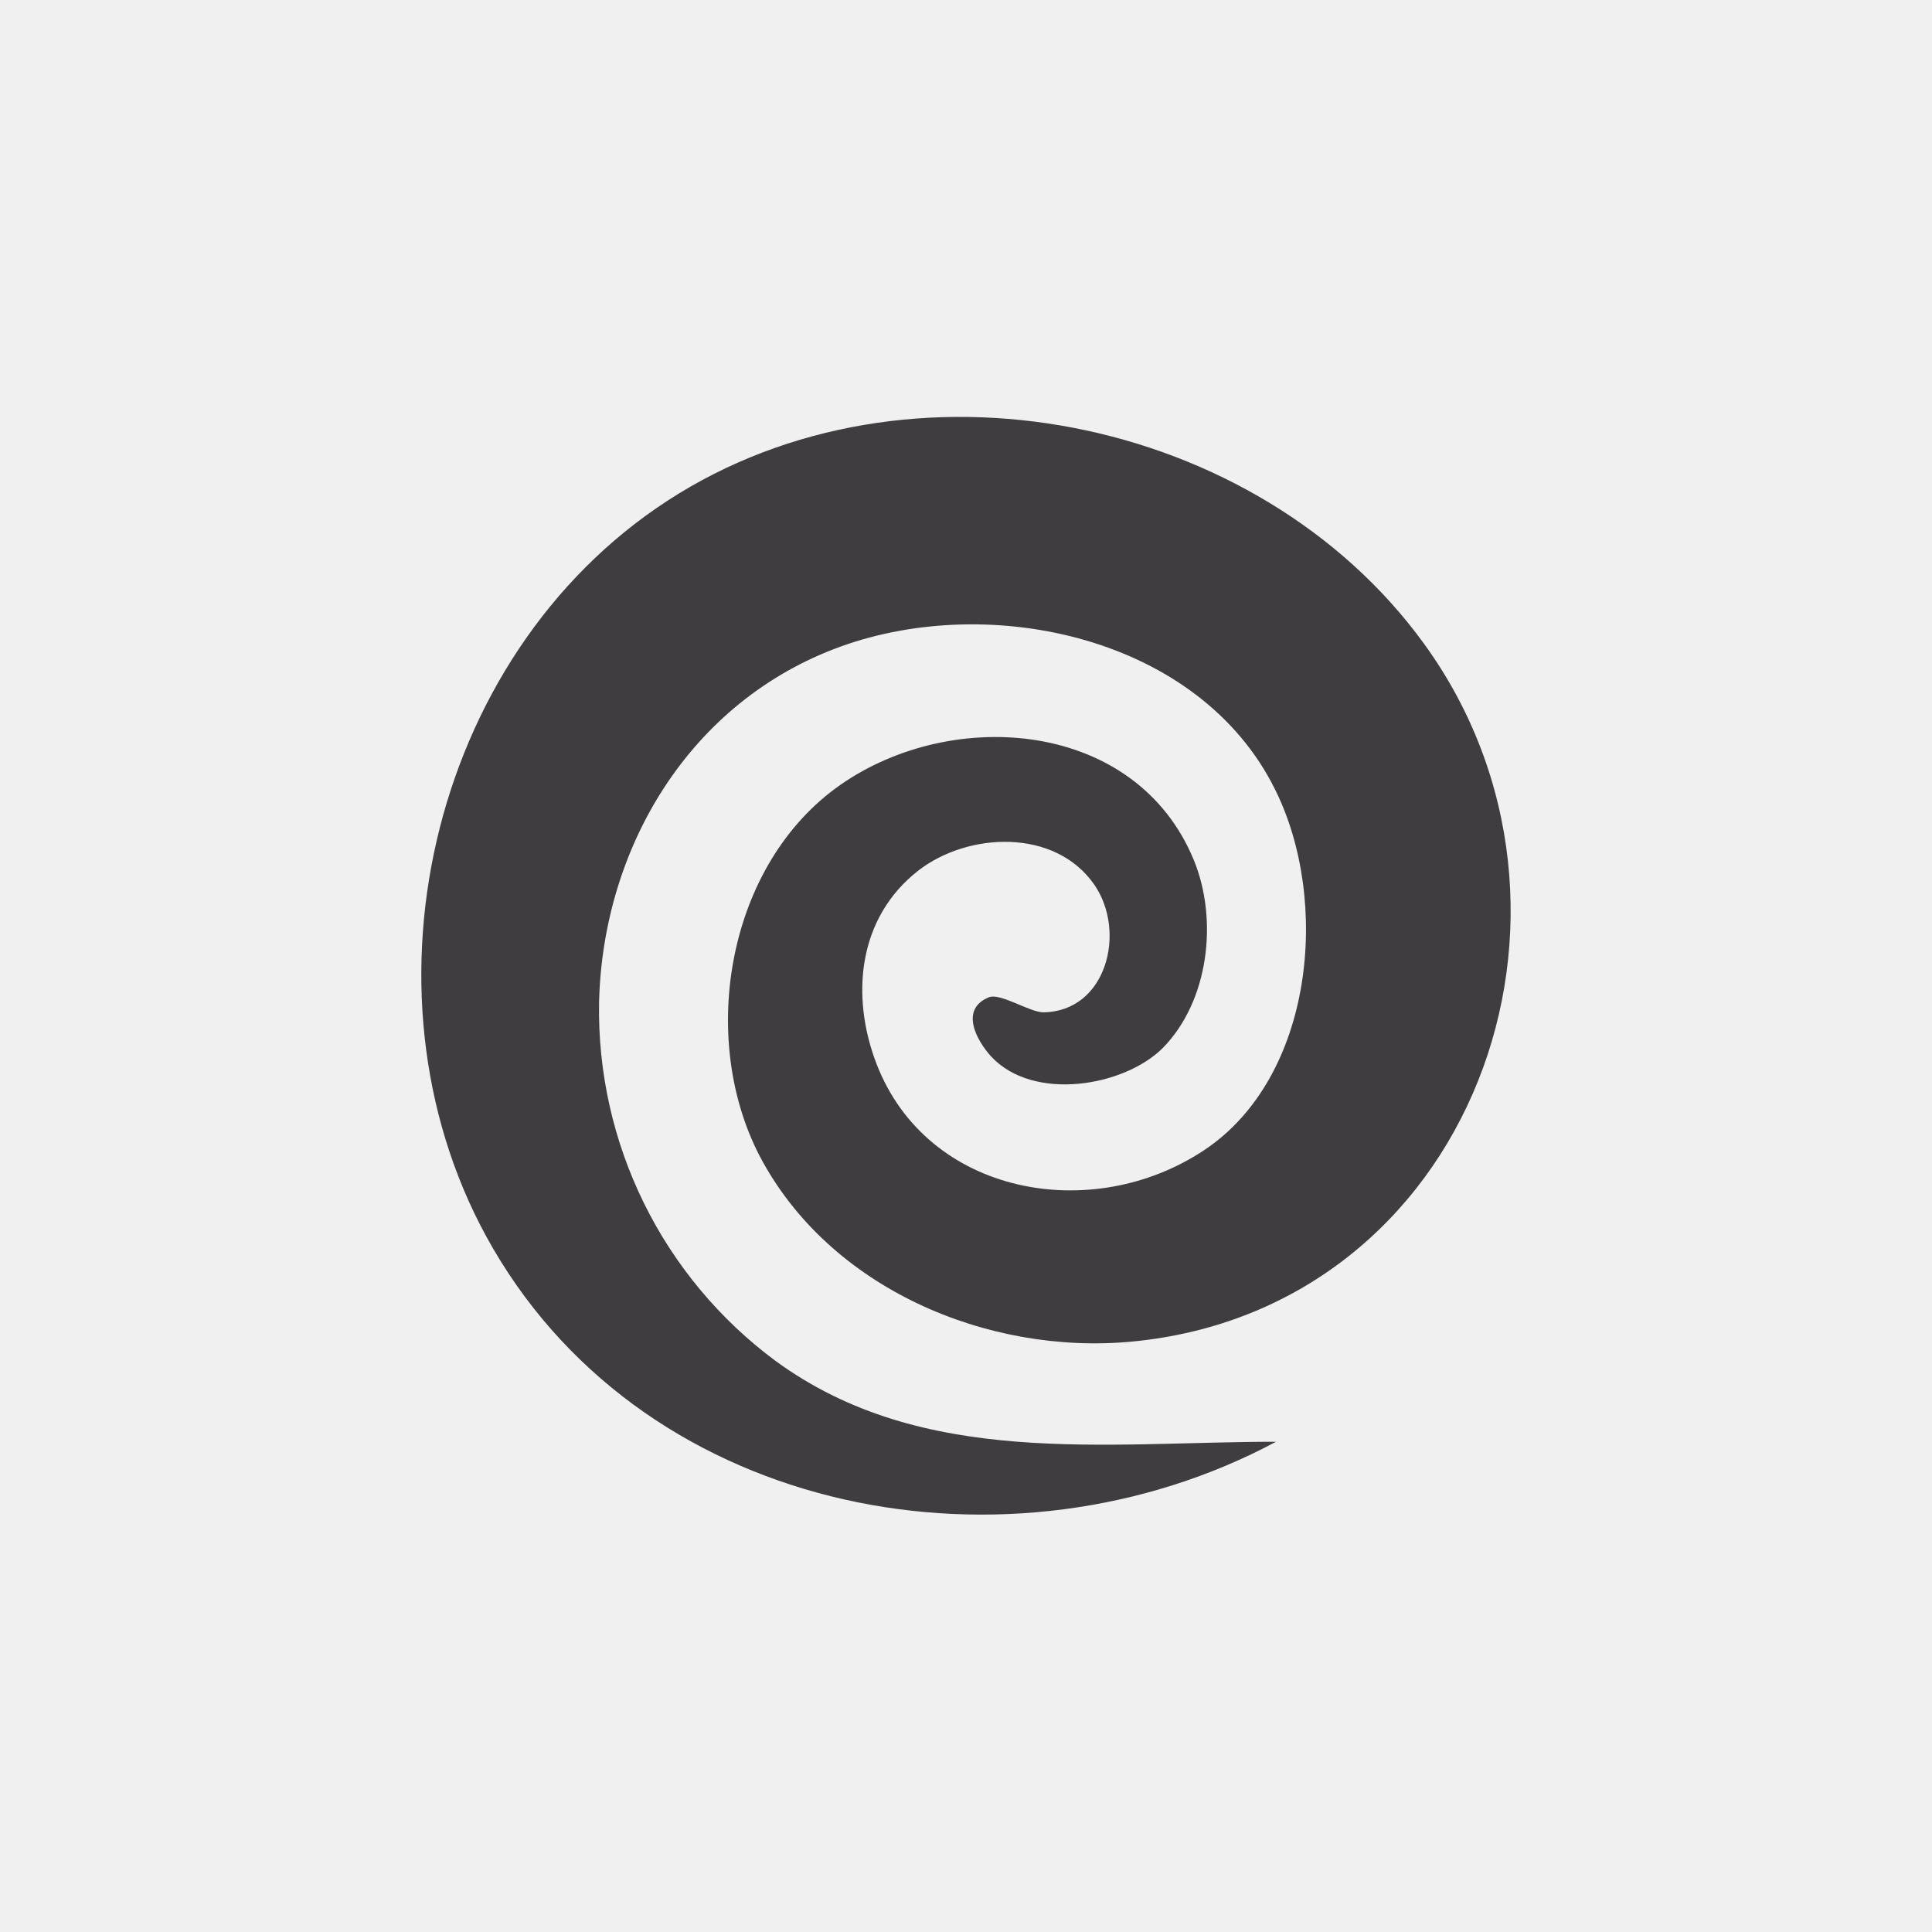
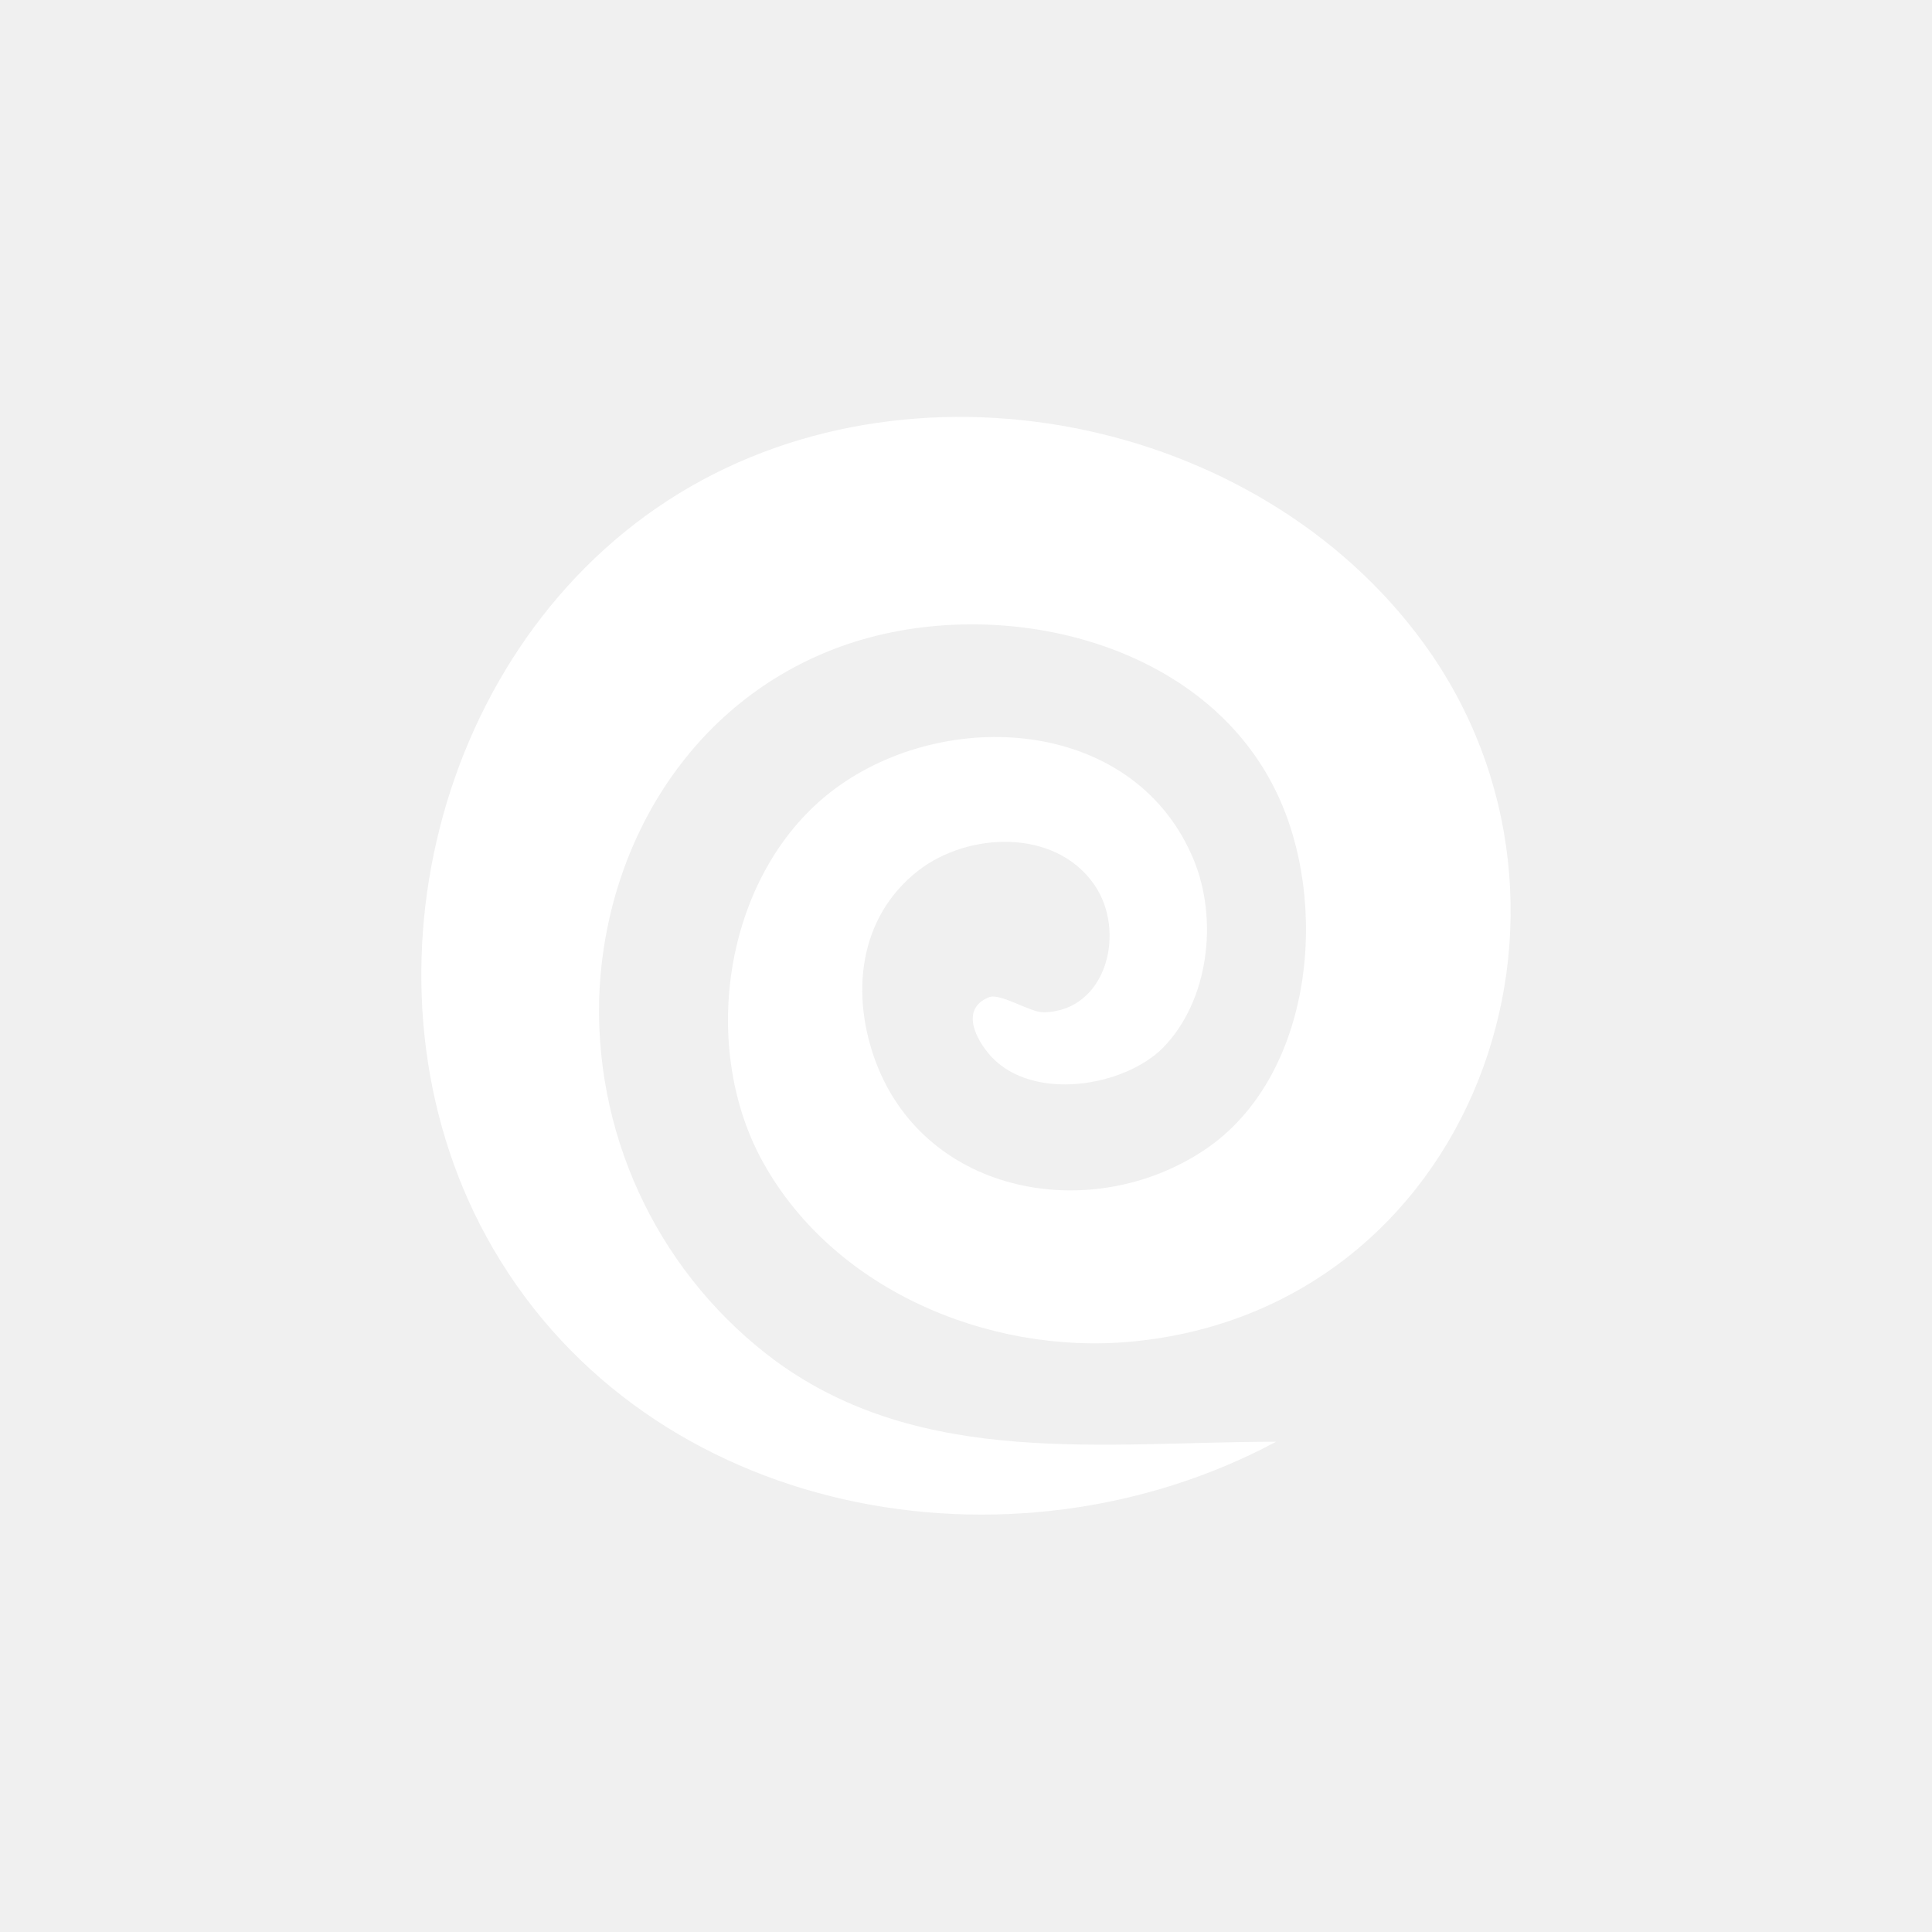
<svg xmlns="http://www.w3.org/2000/svg" width="40" height="40" viewBox="0 0 40 40" fill="none">
-   <path d="M26.419 29.85C20.934 32.784 13.456 31.431 10.209 25.85C7.241 20.753 8.856 13.591 13.825 10.363C18.794 7.134 26.044 8.591 29.481 13.325C33.491 18.844 30.487 27.119 23.416 27.778C20.441 28.053 17.166 26.675 15.728 23.934C14.447 21.466 15.062 17.878 17.403 16.247C19.744 14.616 23.531 14.916 24.719 17.812C25.222 19.044 25.031 20.722 24.075 21.697C23.269 22.5 21.394 22.812 20.522 21.875C20.209 21.531 19.869 20.891 20.475 20.647C20.712 20.553 21.319 20.959 21.603 20.959C22.912 20.941 23.328 19.288 22.656 18.316C21.841 17.141 20.037 17.228 19.012 18.025C17.762 19 17.606 20.616 18.147 22.025C19.197 24.747 22.612 25.363 24.941 23.806C27.203 22.291 27.547 18.65 26.4 16.347C24.837 13.188 20.519 12.259 17.403 13.387C14.287 14.516 12.478 17.538 12.403 20.756C12.378 22.195 12.696 23.619 13.332 24.91C13.968 26.201 14.903 27.322 16.059 28.178C19.103 30.403 22.875 29.85 26.419 29.85Z" fill="#3F3D3F" />
+   <path d="M26.419 29.85C20.934 32.784 13.456 31.431 10.209 25.85C7.241 20.753 8.856 13.591 13.825 10.363C18.794 7.134 26.044 8.591 29.481 13.325C33.491 18.844 30.487 27.119 23.416 27.778C20.441 28.053 17.166 26.675 15.728 23.934C14.447 21.466 15.062 17.878 17.403 16.247C19.744 14.616 23.531 14.916 24.719 17.812C25.222 19.044 25.031 20.722 24.075 21.697C23.269 22.5 21.394 22.812 20.522 21.875C20.209 21.531 19.869 20.891 20.475 20.647C20.712 20.553 21.319 20.959 21.603 20.959C22.912 20.941 23.328 19.288 22.656 18.316C21.841 17.141 20.037 17.228 19.012 18.025C17.762 19 17.606 20.616 18.147 22.025C19.197 24.747 22.612 25.363 24.941 23.806C27.203 22.291 27.547 18.65 26.4 16.347C24.837 13.188 20.519 12.259 17.403 13.387C14.287 14.516 12.478 17.538 12.403 20.756C12.378 22.195 12.696 23.619 13.332 24.91C13.968 26.201 14.903 27.322 16.059 28.178C19.103 30.403 22.875 29.85 26.419 29.85Z" fill="#ffffff" />
</svg>
